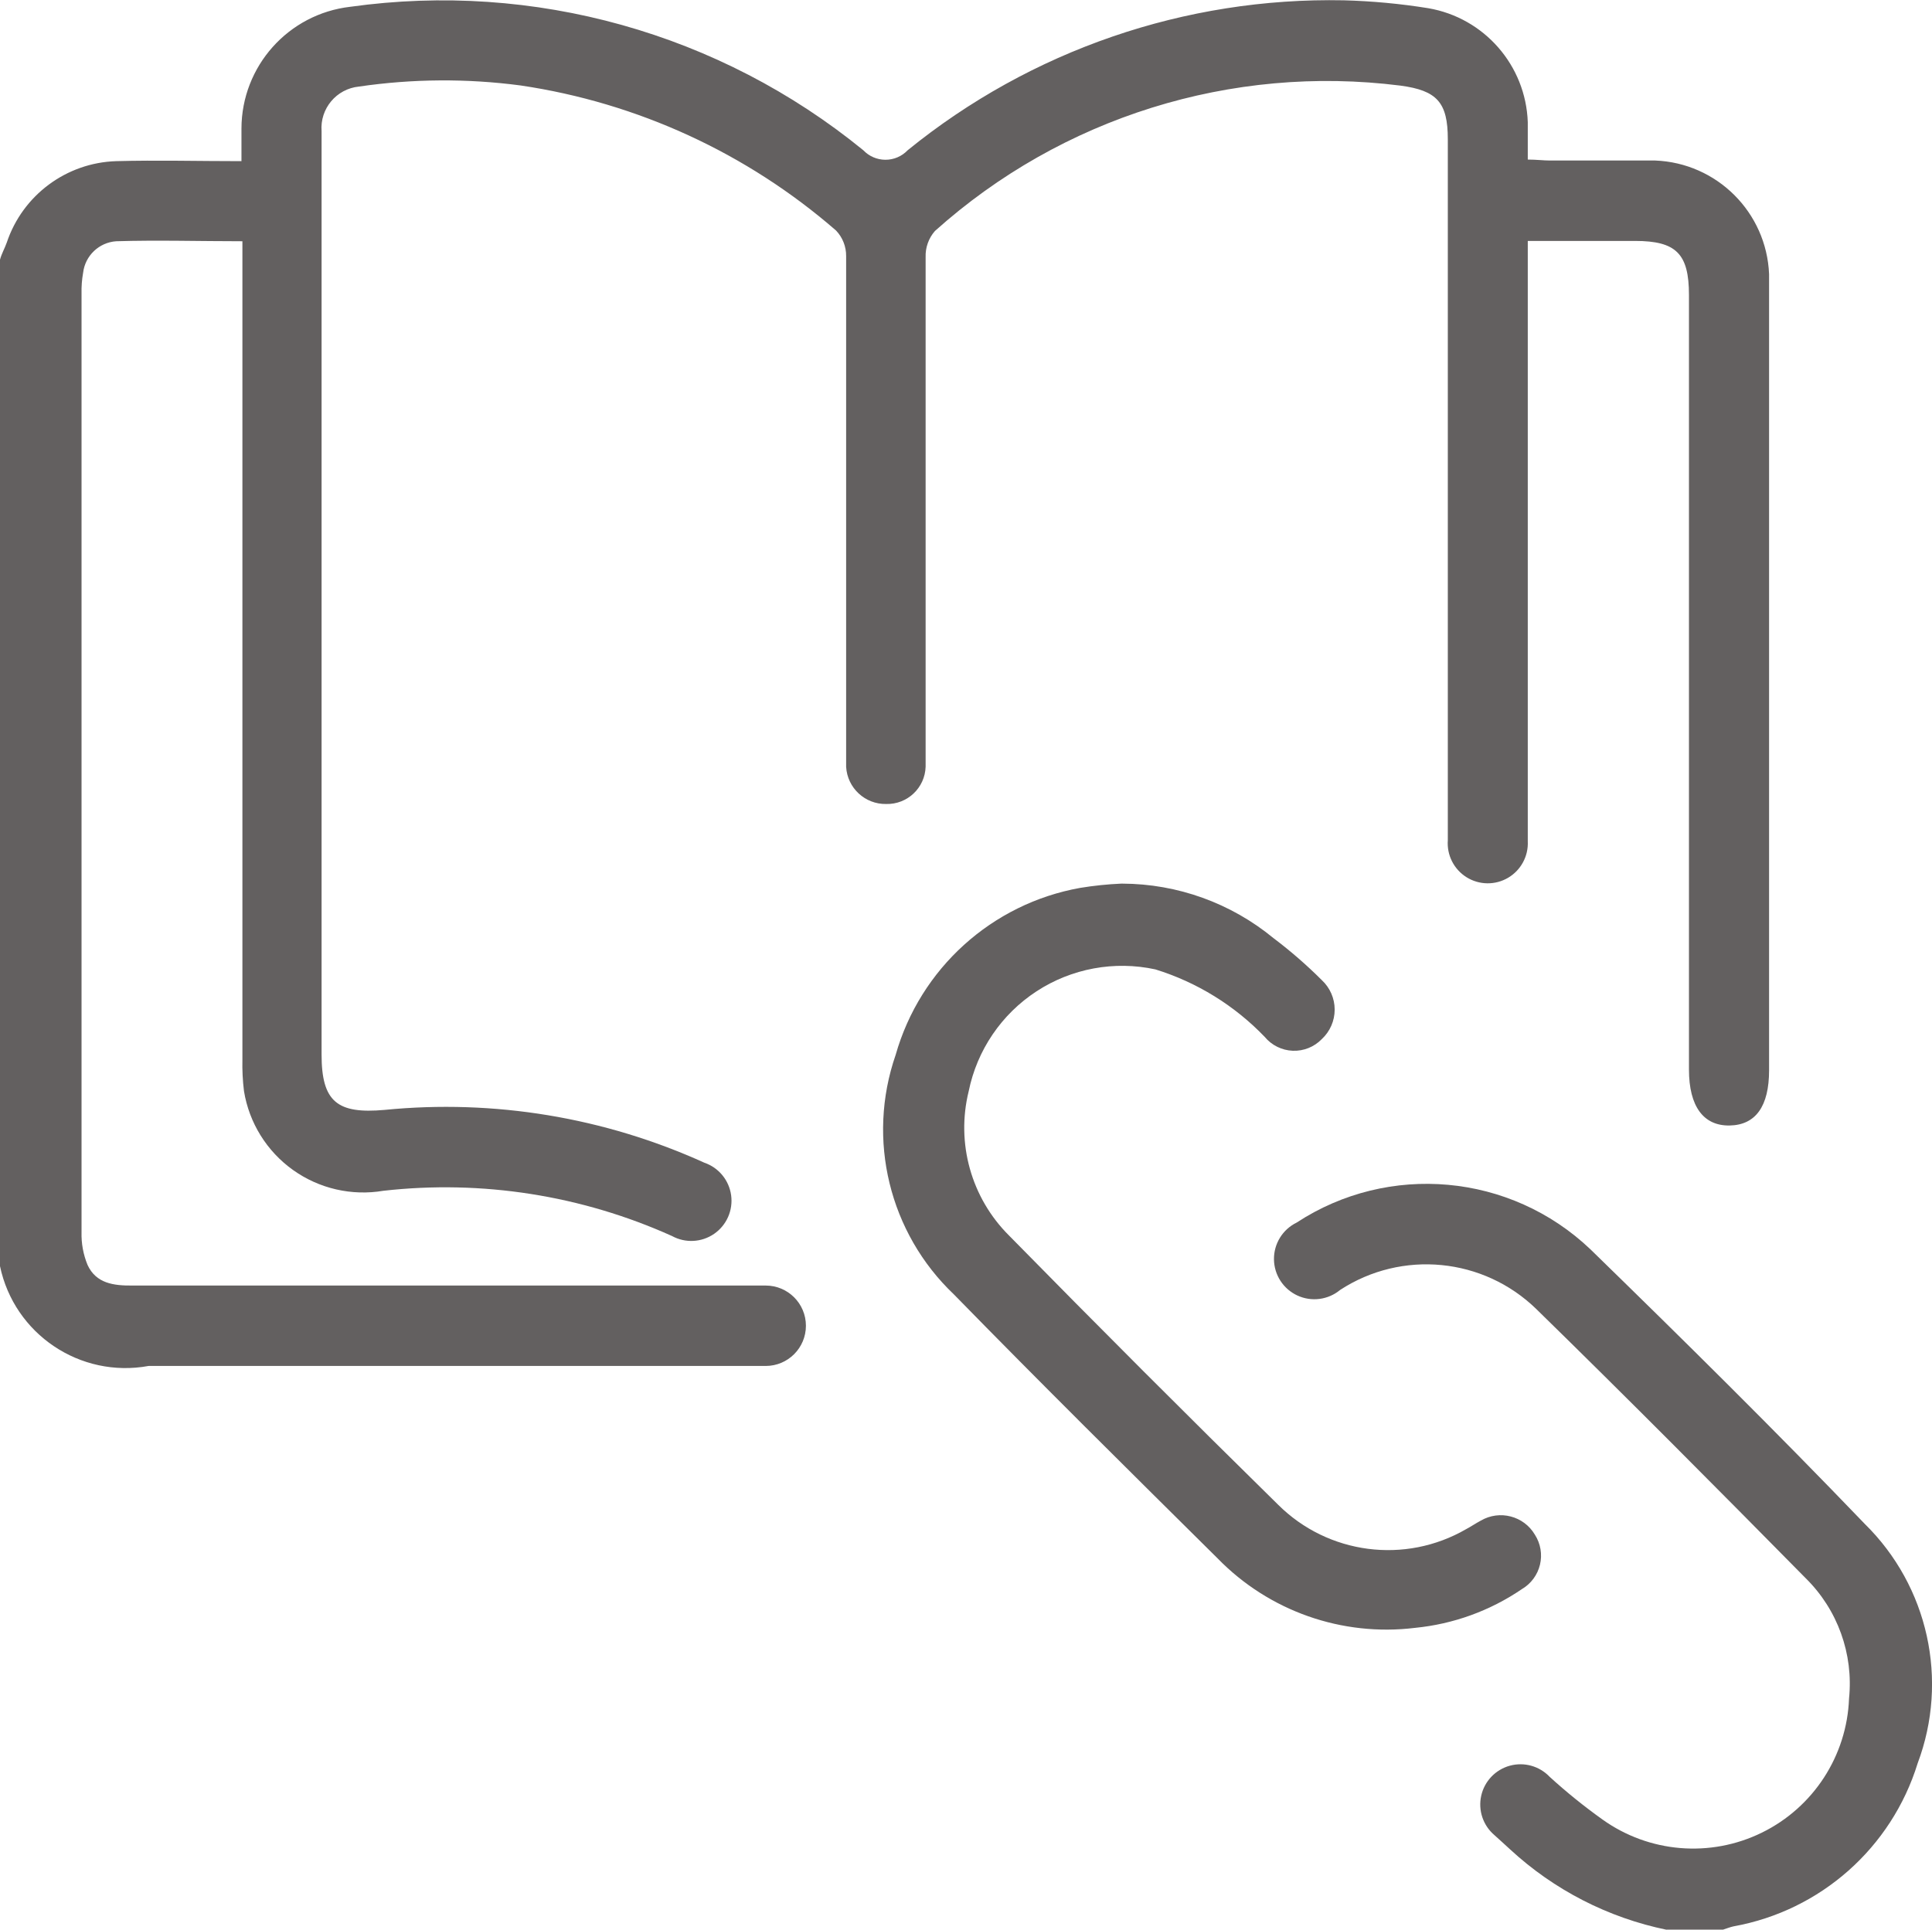
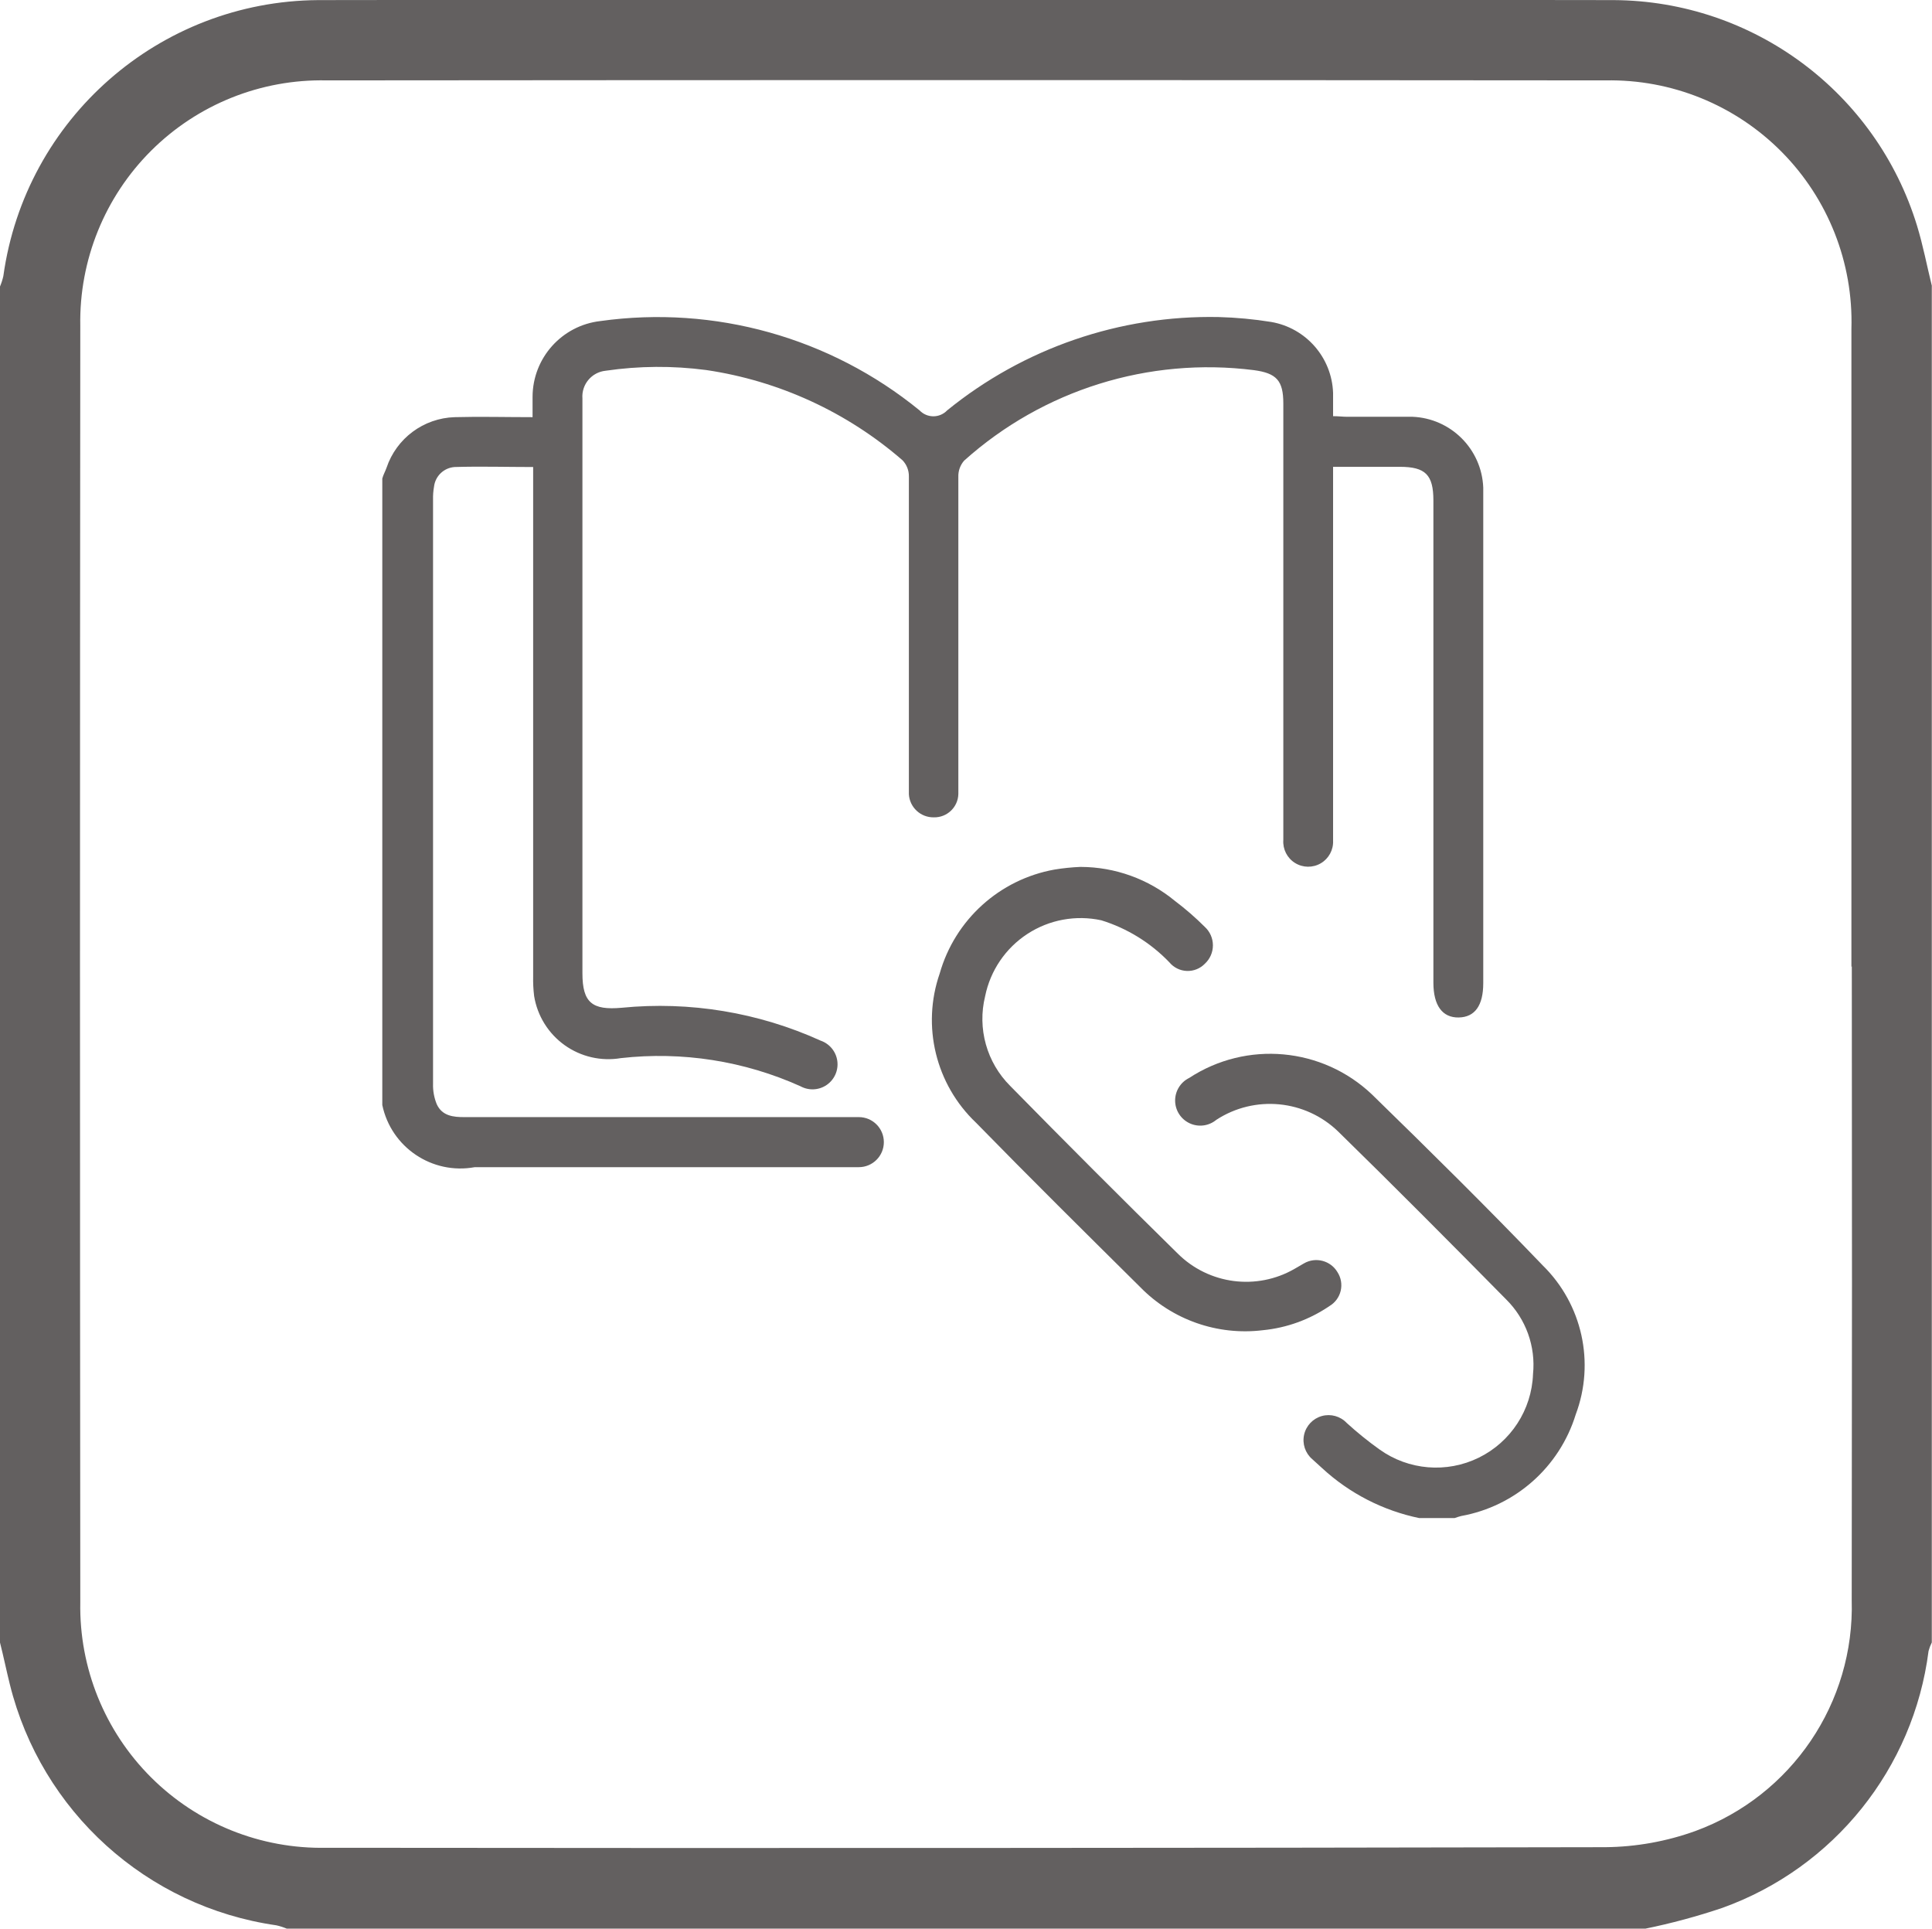
- <svg xmlns="http://www.w3.org/2000/svg" id="link_3730553" width="12.25" height="12.239" viewBox="0 0 12.25 12.239">
-   <path id="Path_121" data-name="Path 121" d="M-.01,1.638C0,1.6.02,1.566.033,1.529a.757.757,0,0,1,.694-.516c.258-.007.517,0,.794,0,0-.075,0-.141,0-.207a.779.779,0,0,1,.69-.772A4.219,4.219,0,0,1,5.464.944a.194.194,0,0,0,.281,0A4.25,4.25,0,0,1,8.511-.007a4.054,4.054,0,0,1,.535.05.76.76,0,0,1,.631.723c0,.075,0,.15,0,.237.054,0,.1.006.138.006.223,0,.447,0,.669,0a.752.752,0,0,1,.723.721c0,.04,0,.08,0,.119V6.779c0,.228-.085.347-.25.35s-.258-.12-.258-.355V1.862c0-.262-.081-.343-.342-.343h-.68v3.7c0,.036,0,.072,0,.108a.254.254,0,1,1-.507-.007c0-.036,0-.072,0-.108V.874c0-.234-.069-.309-.3-.34a3.722,3.722,0,0,0-2.952.922.239.239,0,0,0-.059.166c0,1.032,0,2.064,0,3.1,0,.044,0,.088,0,.131a.244.244,0,0,1-.25.237.25.25,0,0,1-.254-.235c0-.04,0-.08,0-.119,0-1.04,0-2.08,0-3.12a.232.232,0,0,0-.064-.163,3.925,3.925,0,0,0-2-.92A3.717,3.717,0,0,0,2.266.54a.264.264,0,0,0-.237.283c0,.2,0,.406,0,.609V6.679c0,.3.1.378.4.351a3.963,3.963,0,0,1,2.027.335.255.255,0,1,1-.205.465,3.5,3.5,0,0,0-1.83-.287.766.766,0,0,1-.884-.632,1.379,1.379,0,0,1-.01-.2q0-2.516,0-5.032V1.521c-.272,0-.538-.008-.8,0a.227.227,0,0,0-.21.2.659.659,0,0,0-.01.131q0,2.976,0,5.953a.511.511,0,0,0,.038.208c.054.118.166.132.284.131q1.925,0,3.849,0c.056,0,.112,0,.167,0a.255.255,0,0,1,0,.51c-.04,0-.08,0-.119,0H.932A.813.813,0,0,1-.01,8.021Q-.01,4.831-.01,1.638Z" transform="translate(0.01 0.009)" fill="#636060" />
-   <path id="Path_122" data-name="Path 122" d="M255.442,239.777a2.079,2.079,0,0,1-.994-.51c-.032-.03-.065-.059-.1-.091a.255.255,0,1,1,.351-.369,3.621,3.621,0,0,0,.334.27.989.989,0,0,0,1.564-.767.938.938,0,0,0-.275-.763c-.565-.573-1.132-1.144-1.708-1.707a1,1,0,0,0-1.244-.121.256.256,0,1,1-.276-.427,1.506,1.506,0,0,1,1.863.169c.588.573,1.172,1.15,1.74,1.742a1.425,1.425,0,0,1,.335,1.518,1.5,1.5,0,0,1-1.167,1.034c-.023.005-.045.014-.067.021h-.359Z" transform="translate(-244.873 -227.538)" fill="#636060" />
-   <path id="Path_123" data-name="Path 123" d="M176.991,175.42a1.516,1.516,0,0,1,.959.346,2.922,2.922,0,0,1,.306.266.255.255,0,0,1,0,.374.243.243,0,0,1-.362-.014,1.629,1.629,0,0,0-.693-.428.993.993,0,0,0-1.184.773.965.965,0,0,0,.256.915q.845.861,1.706,1.707a.988.988,0,0,0,1.192.155c.032-.017.061-.037.093-.054a.251.251,0,0,1,.343.089.246.246,0,0,1-.082.345,1.454,1.454,0,0,1-.678.246,1.493,1.493,0,0,1-1.251-.44c-.56-.555-1.121-1.11-1.672-1.674a1.444,1.444,0,0,1-.37-1.52,1.489,1.489,0,0,1,1.17-1.059,2.206,2.206,0,0,1,.261-.027Z" transform="translate(-169.875 -169.816)" fill="#636060" />
+ <svg xmlns="http://www.w3.org/2000/svg" id="Group_1411" data-name="Group 1411" width="19.684" height="19.65" viewBox="0 0 19.684 19.65">
+   <path id="Path_127" data-name="Path 127" d="M16.763,19.648H2.922a.624.624,0,0,0-.106-.034A3.276,3.276,0,0,1,.1,17.158c-.035-.141-.064-.283-.1-.425Q0,9.824,0,2.918a.639.639,0,0,0,.034-.106A3.261,3.261,0,0,1,3.241,0q6.6-.011,13.2,0a3.251,3.251,0,0,1,3.091,2.3c.061.2.1.406.15.609V16.732a.469.469,0,0,0-.033.087,3.215,3.215,0,0,1-2.1,2.617,6.572,6.572,0,0,1-.79.213Zm2.1-9.8q0-3.252,0-6.5A2.459,2.459,0,0,0,16.358.818Q9.843.812,3.327.818a2.457,2.457,0,0,0-2.509,2.5q-.006,6.5,0,13.006a2.457,2.457,0,0,0,2.507,2.5q6.515.007,13.031-.006a2.78,2.78,0,0,0,.918-.165,2.431,2.431,0,0,0,1.592-2.351Q18.871,13.077,18.867,9.845Z" transform="translate(0 0.001)" fill="#636060" />
+   <g id="link_3730553" transform="translate(3.895 3.228)">
+     <path id="Path_121" data-name="Path 121" d="M-.01,1.638C0,1.6.02,1.566.033,1.529a.757.757,0,0,1,.694-.516c.258-.007.517,0,.794,0,0-.075,0-.141,0-.207a.779.779,0,0,1,.69-.772A4.219,4.219,0,0,1,5.464.944a.194.194,0,0,0,.281,0A4.25,4.25,0,0,1,8.511-.007a4.054,4.054,0,0,1,.535.05.76.76,0,0,1,.631.723c0,.075,0,.15,0,.237.054,0,.1.006.138.006.223,0,.447,0,.669,0a.752.752,0,0,1,.723.721c0,.04,0,.08,0,.119V6.779c0,.228-.085.347-.25.35s-.258-.12-.258-.355V1.862c0-.262-.081-.343-.342-.343h-.68v3.7c0,.036,0,.072,0,.108a.254.254,0,1,1-.507-.007c0-.036,0-.072,0-.108V.874c0-.234-.069-.309-.3-.34a3.722,3.722,0,0,0-2.952.922.239.239,0,0,0-.059.166c0,1.032,0,2.064,0,3.1,0,.044,0,.088,0,.131a.244.244,0,0,1-.25.237.25.25,0,0,1-.254-.235c0-.04,0-.08,0-.119,0-1.04,0-2.08,0-3.12a.232.232,0,0,0-.064-.163,3.925,3.925,0,0,0-2-.92A3.717,3.717,0,0,0,2.266.54a.264.264,0,0,0-.237.283c0,.2,0,.406,0,.609V6.679c0,.3.1.378.4.351a3.963,3.963,0,0,1,2.027.335.255.255,0,1,1-.205.465,3.5,3.5,0,0,0-1.83-.287.766.766,0,0,1-.884-.632,1.379,1.379,0,0,1-.01-.2q0-2.516,0-5.032V1.521c-.272,0-.538-.008-.8,0a.227.227,0,0,0-.21.2.659.659,0,0,0-.01.131q0,2.976,0,5.953a.511.511,0,0,0,.038.208c.054.118.166.132.284.131q1.925,0,3.849,0c.056,0,.112,0,.167,0a.255.255,0,0,1,0,.51c-.04,0-.08,0-.119,0H.932A.813.813,0,0,1-.01,8.021Q-.01,4.831-.01,1.638Z" transform="translate(0.01 0.009)" fill="#636060" />
+     <path id="Path_122" data-name="Path 122" d="M255.442,239.777a2.079,2.079,0,0,1-.994-.51c-.032-.03-.065-.059-.1-.091a.255.255,0,1,1,.351-.369,3.621,3.621,0,0,0,.334.27.989.989,0,0,0,1.564-.767.938.938,0,0,0-.275-.763c-.565-.573-1.132-1.144-1.708-1.707a1,1,0,0,0-1.244-.121.256.256,0,1,1-.276-.427,1.506,1.506,0,0,1,1.863.169c.588.573,1.172,1.15,1.74,1.742a1.425,1.425,0,0,1,.335,1.518,1.5,1.5,0,0,1-1.167,1.034c-.023.005-.045.014-.067.021h-.359Z" transform="translate(-244.873 -227.538)" fill="#636060" />
+     <path id="Path_123" data-name="Path 123" d="M176.991,175.42a1.516,1.516,0,0,1,.959.346,2.922,2.922,0,0,1,.306.266.255.255,0,0,1,0,.374.243.243,0,0,1-.362-.014,1.629,1.629,0,0,0-.693-.428.993.993,0,0,0-1.184.773.965.965,0,0,0,.256.915q.845.861,1.706,1.707a.988.988,0,0,0,1.192.155c.032-.017.061-.037.093-.054a.251.251,0,0,1,.343.089.246.246,0,0,1-.082.345,1.454,1.454,0,0,1-.678.246,1.493,1.493,0,0,1-1.251-.44c-.56-.555-1.121-1.11-1.672-1.674a1.444,1.444,0,0,1-.37-1.52,1.489,1.489,0,0,1,1.17-1.059,2.206,2.206,0,0,1,.261-.027Z" transform="translate(-169.875 -169.816)" fill="#636060" />
+   </g>
</svg>
